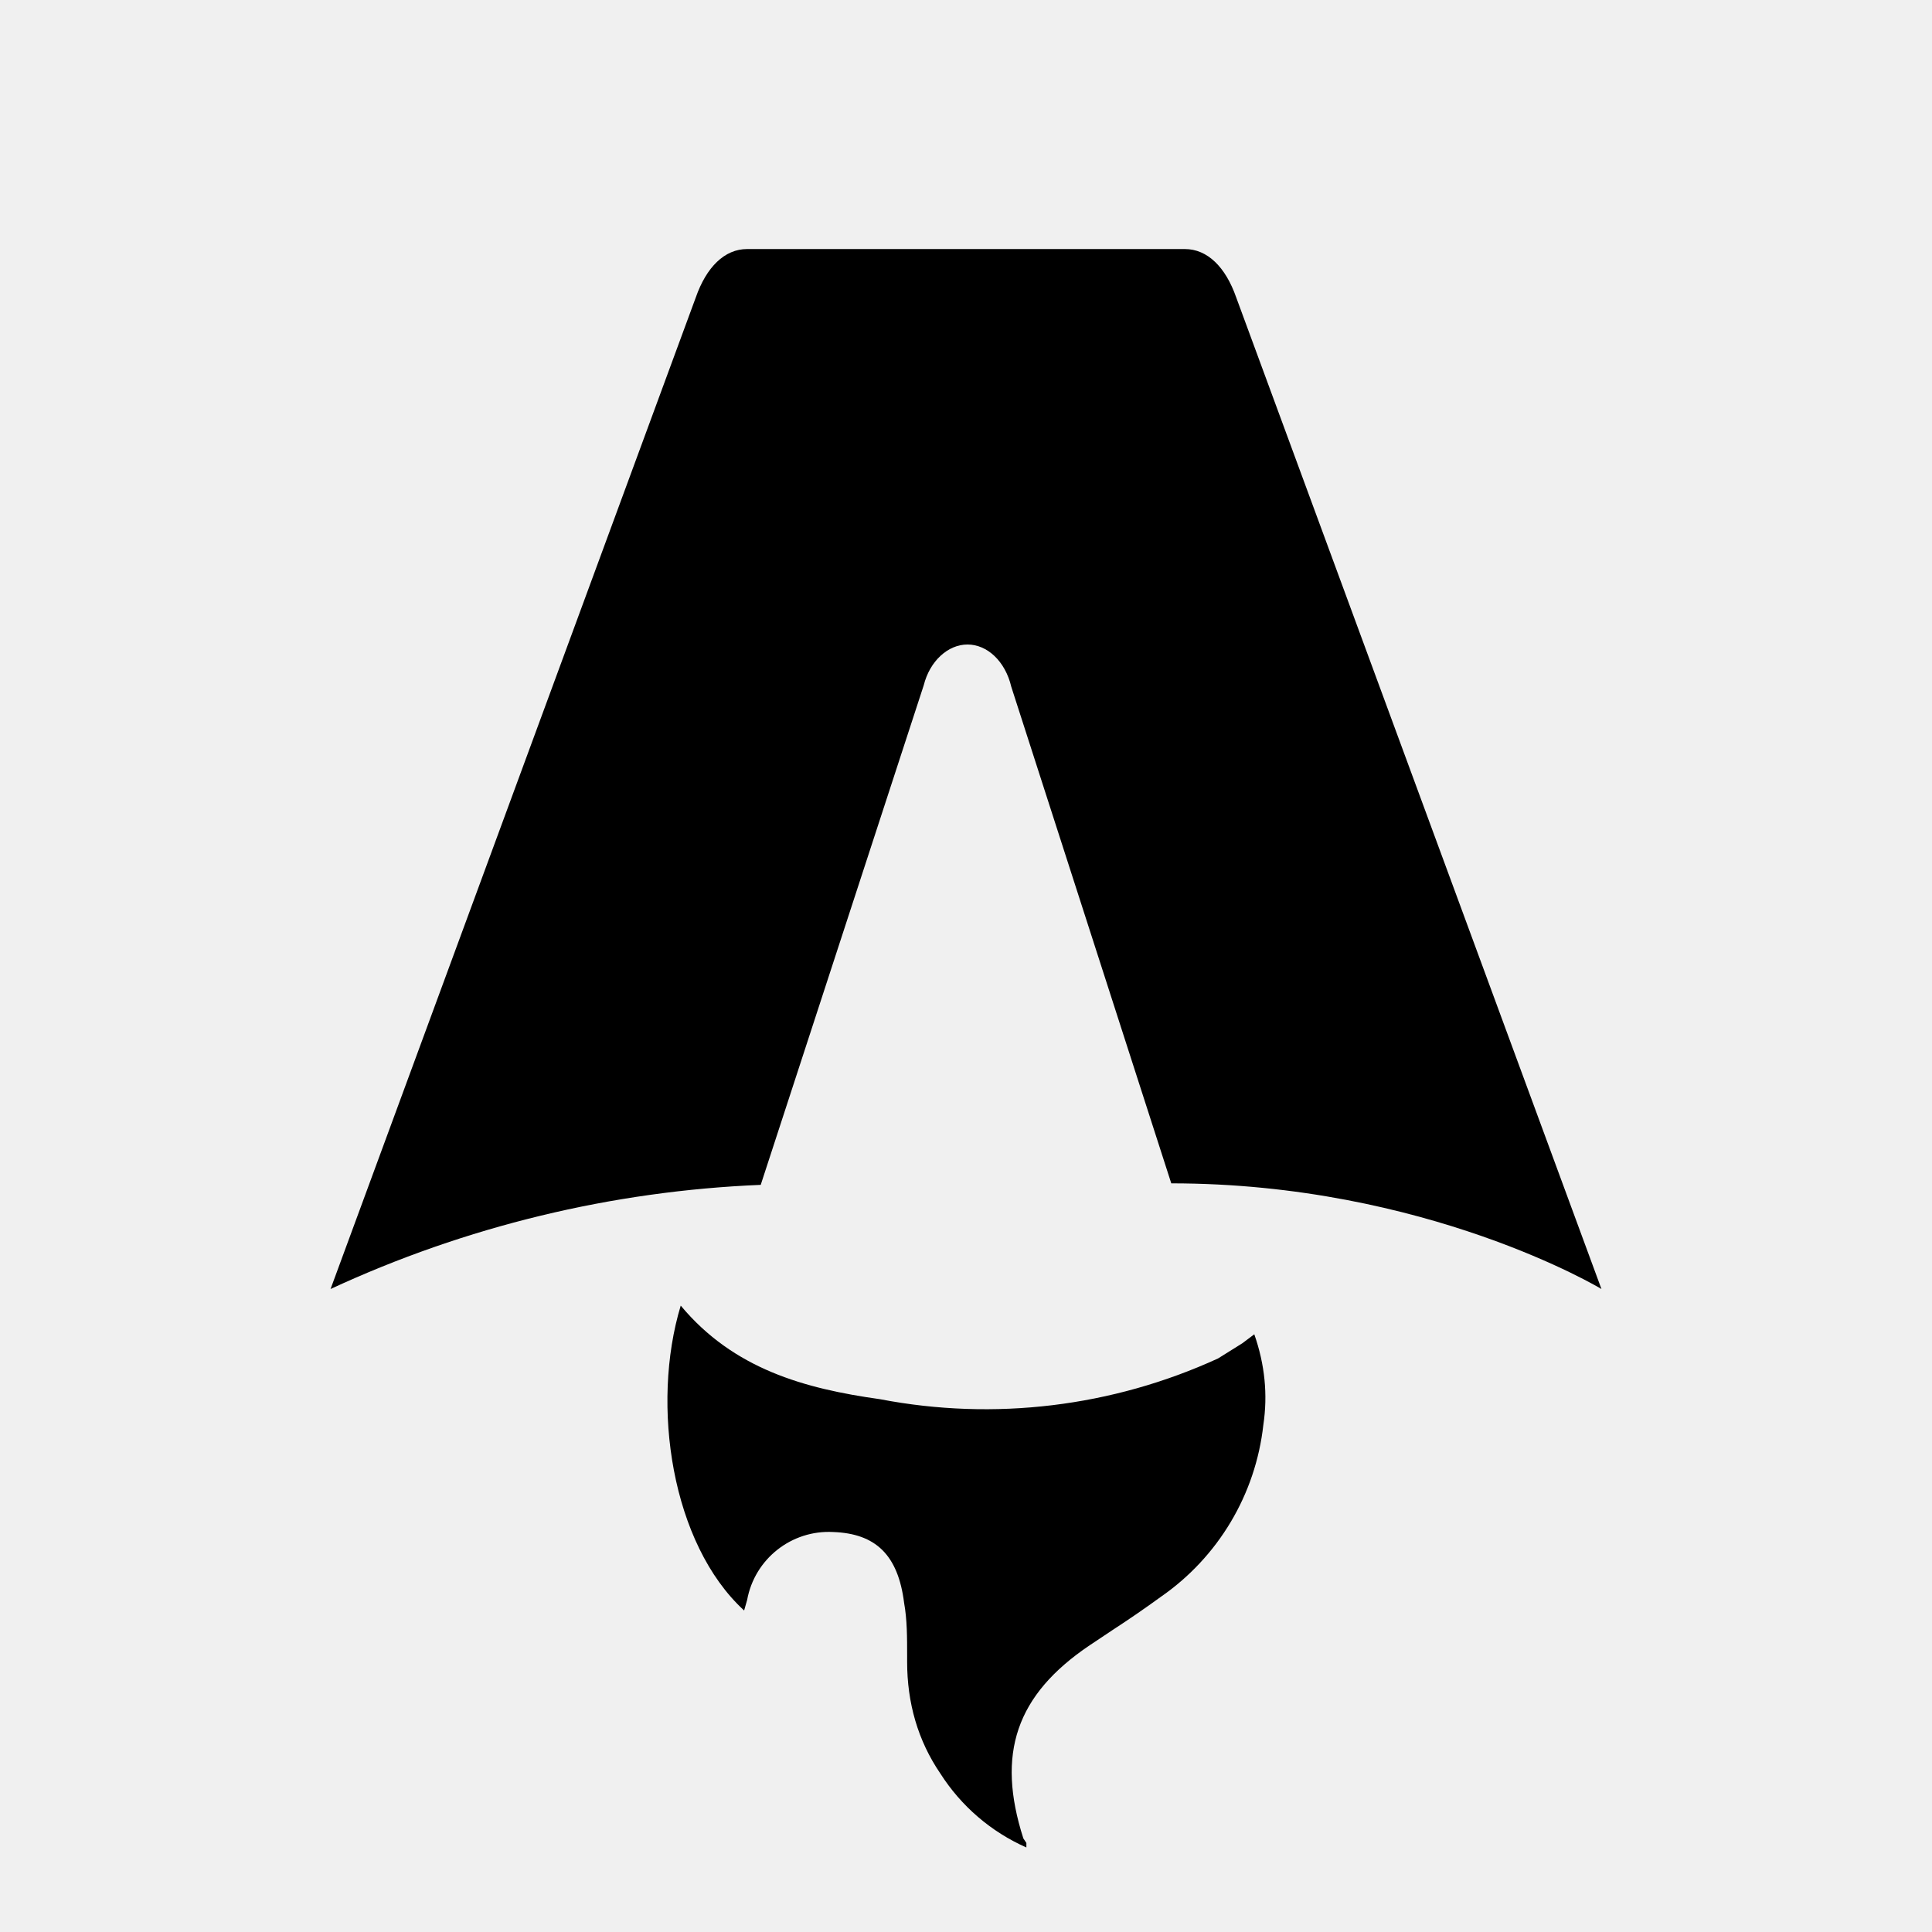
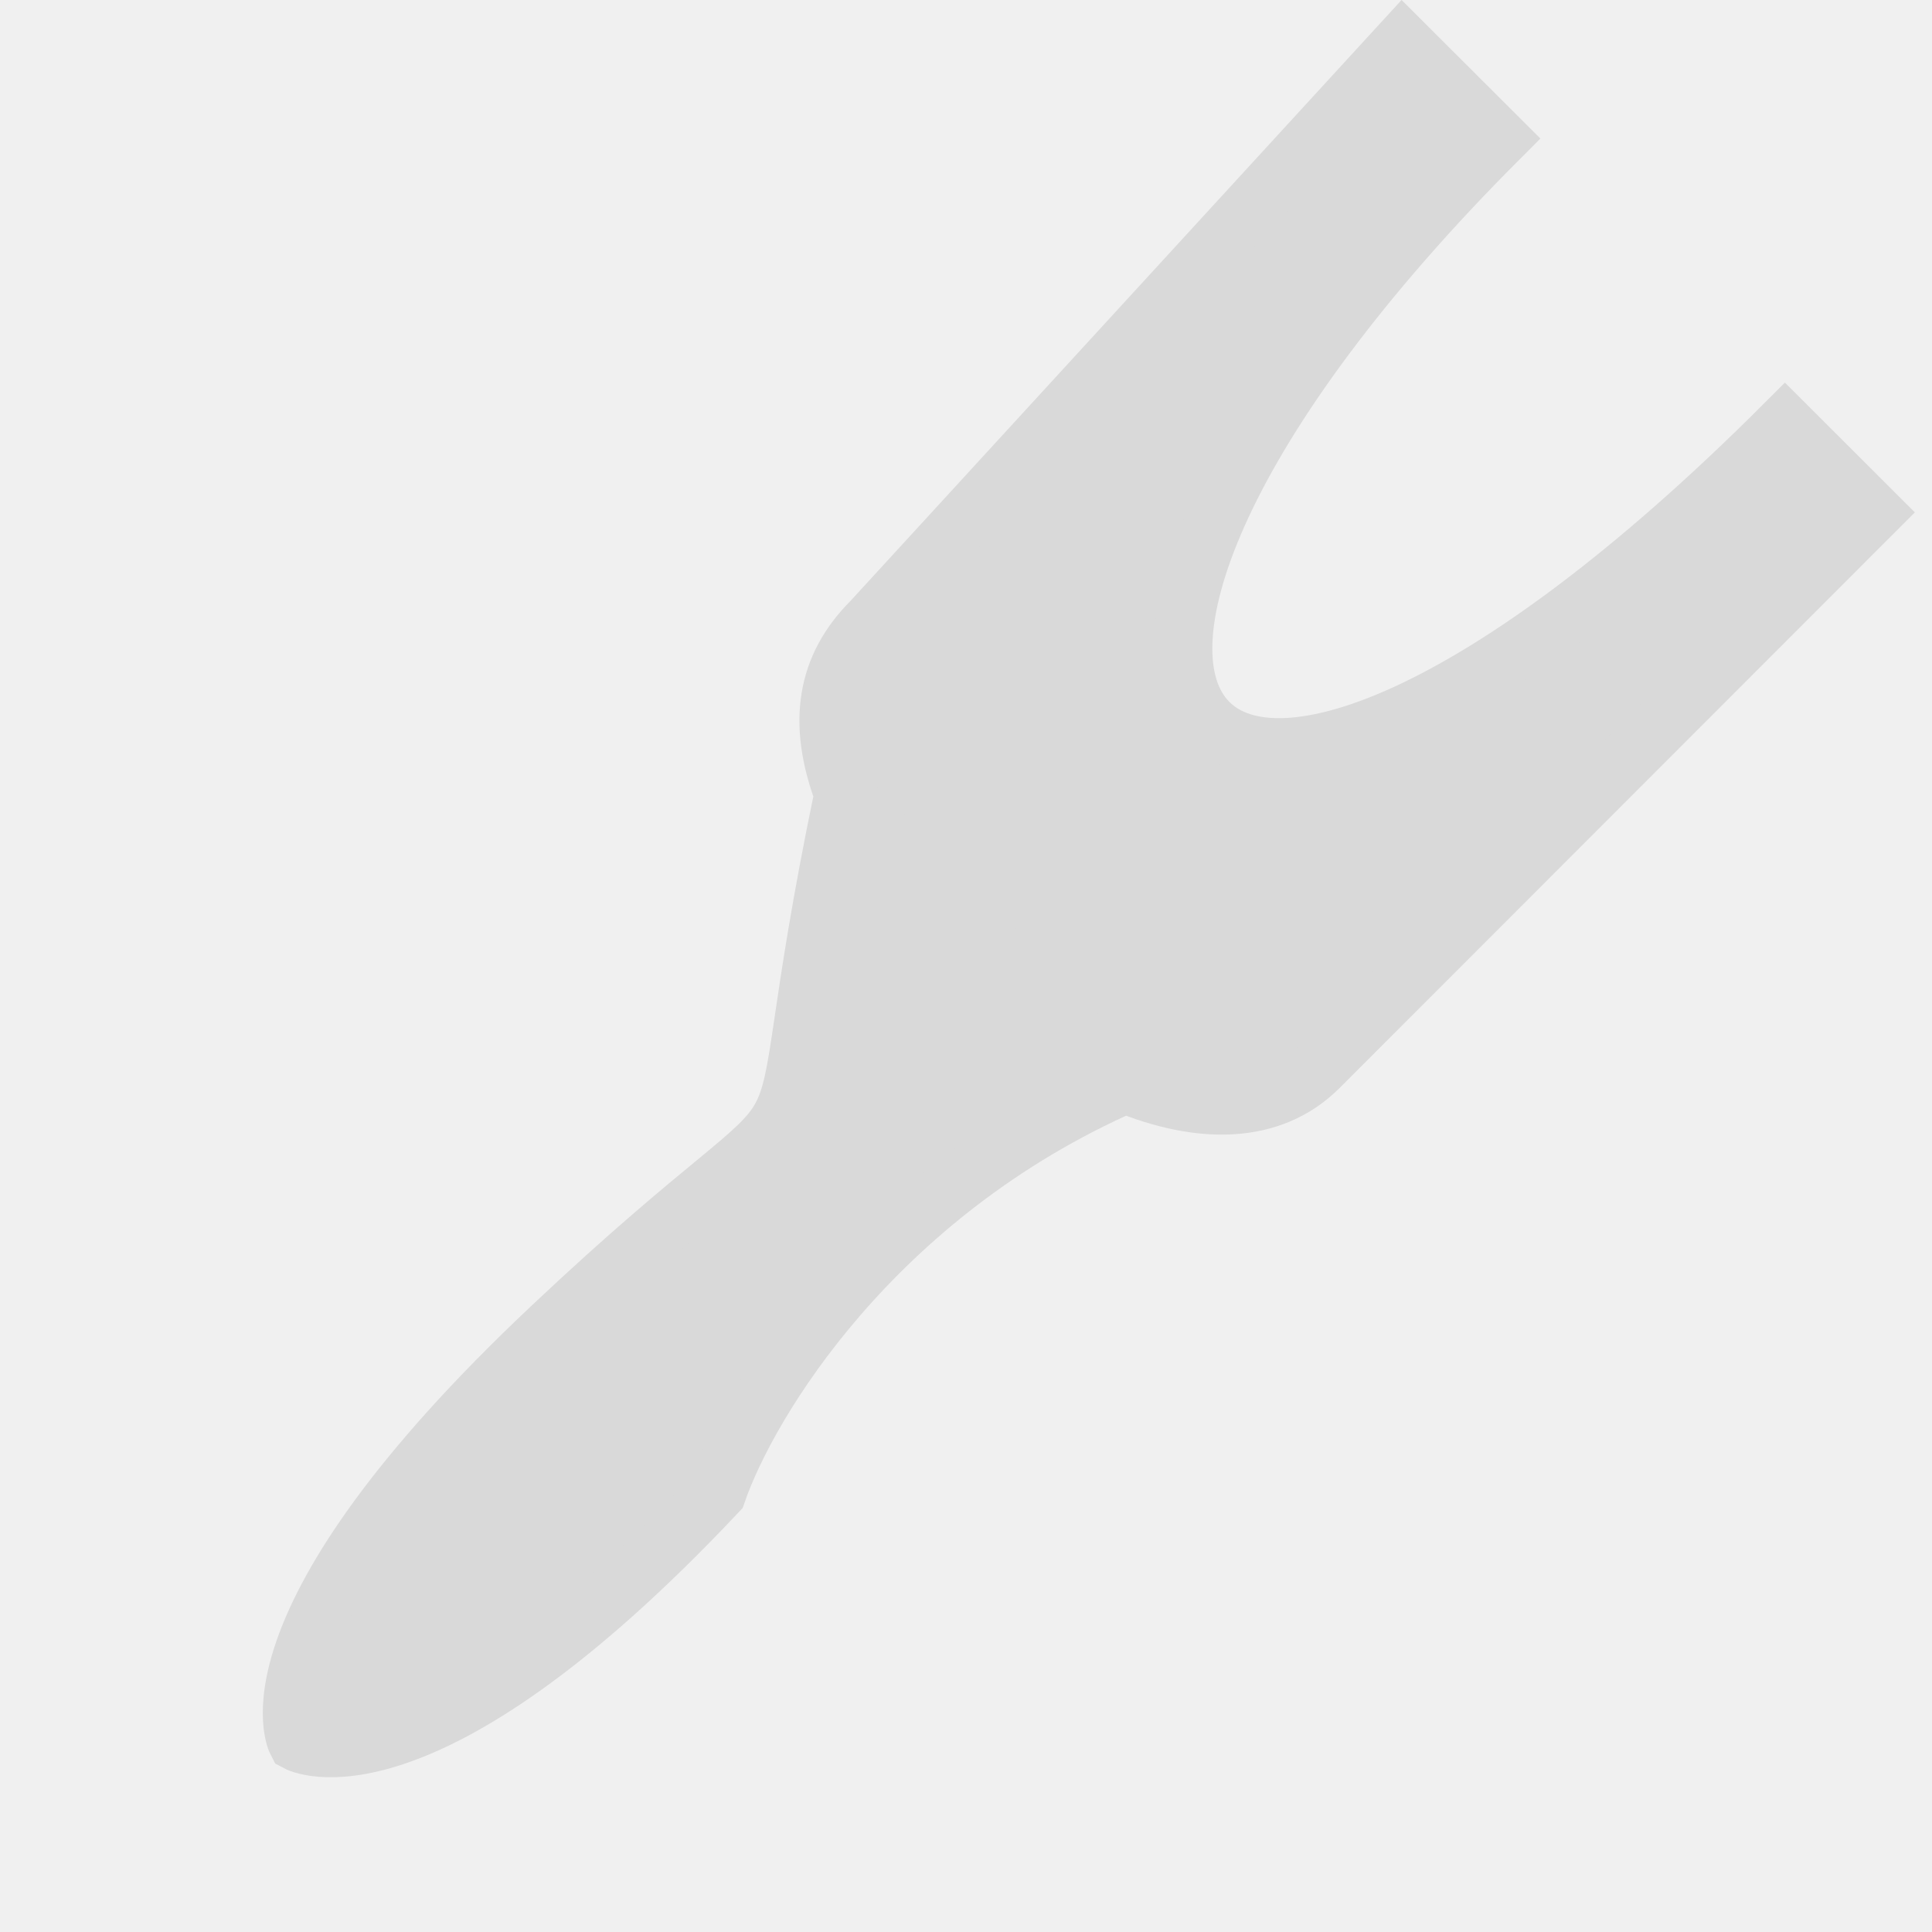
- <svg xmlns="http://www.w3.org/2000/svg" fill="none" viewBox="0 0 128 128">
-   <path d="M50.4 78.5a75.1 75.1 0 0 0-28.5 6.9l24.2-65.7c.7-2 1.9-3.2 3.4-3.2h29c1.5 0 2.7 1.2 3.4 3.2l24.2 65.7s-11.6-7-28.5-7L67 45.5c-.4-1.7-1.6-2.8-2.9-2.8-1.3 0-2.5 1.1-2.9 2.7L50.4 78.5Zm-1.1 28.2Zm-4.2-20.2c-2 6.6-.6 15.8 4.2 20.2a17.5 17.5 0 0 1 .2-.7 5.5 5.5 0 0 1 5.7-4.5c2.8.1 4.3 1.5 4.7 4.7.2 1.1.2 2.3.2 3.5v.4c0 2.7.7 5.2 2.2 7.4a13 13 0 0 0 5.7 4.9v-.3l-.2-.3c-1.8-5.6-.5-9.5 4.4-12.8l1.5-1a73 73 0 0 0 3.2-2.2 16 16 0 0 0 6.8-11.4c.3-2 .1-4-.6-6l-.8.6-1.6 1a37 37 0 0 1-22.4 2.7c-5-.7-9.7-2-13.2-6.2Z" />
-   <style>
-         path { fill: #000; }
-         @media (prefers-color-scheme: dark) {
-             path { fill: #FFF; }
-         }
-     </style>
+ <svg xmlns="http://www.w3.org/2000/svg" width="33" height="33" viewBox="0 0 33 33" fill="none">
+   <path d="M25.604 2.367C16.02 11.956 20.166 17.57 30.488 7.242L32 8.752L22.527 18.231C21.706 19.052 20.482 19.033 19.222 18.515C14.92 20.402 12.78 23.954 12.248 25.493C7.16 30.899 5.072 29.756 5.072 29.756C5.072 29.756 4.016 27.761 9.419 22.669C14.821 17.576 12.814 21.236 14.41 13.568C13.953 12.344 14.107 11.391 14.89 10.608L23.956 0.722L25.604 2.367Z" fill="#D9D9D9" />
+   <path d="M14.41 13.568C13.953 12.344 14.107 11.391 14.89 10.608L23.956 0.722L25.604 2.367C16.02 11.956 20.166 17.57 30.488 7.242L32 8.752L22.527 18.231C21.706 19.052 20.482 19.033 19.222 18.515M14.41 13.568C15.176 15.604 17.198 17.682 19.222 18.515M14.41 13.568C16.289 15.5 17.343 16.583 19.222 18.515M14.41 13.568C12.814 21.236 14.821 17.576 9.419 22.669C4.016 27.761 5.072 29.756 5.072 29.756C5.072 29.756 7.16 30.899 12.248 25.493C12.78 23.954 14.92 20.402 19.222 18.515M14.41 13.568L19.222 18.515" stroke="#D9D9D9" />
</svg>
